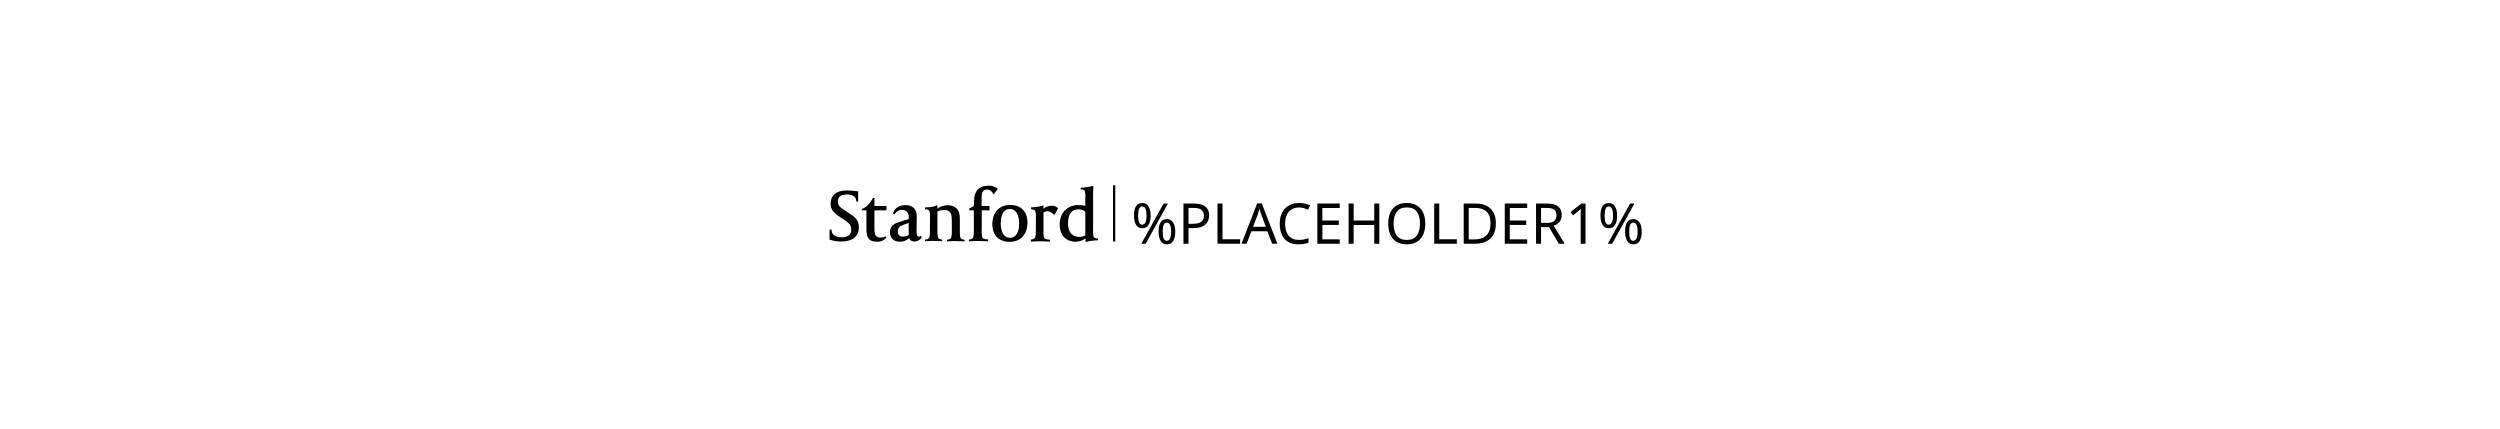
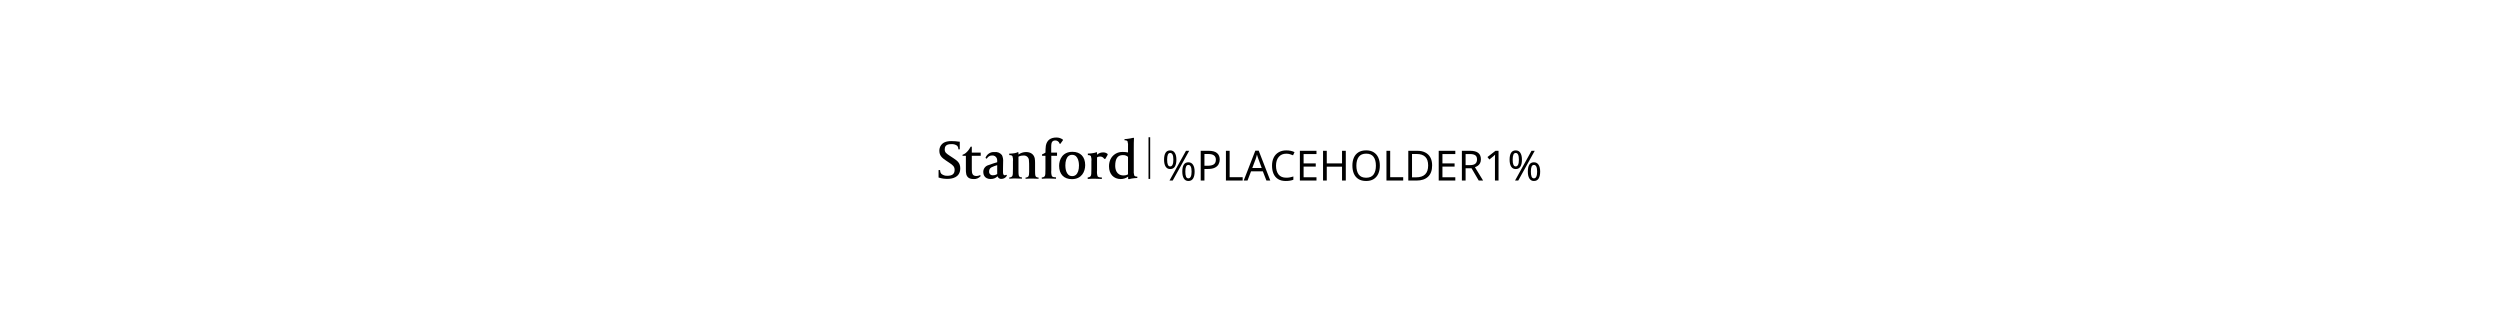
- <svg xmlns="http://www.w3.org/2000/svg" width="800px" height="137px" viewBox="0 0 450 137" version="1.1">
+ <svg xmlns="http://www.w3.org/2000/svg" width="1080px" height="137px" viewBox="0 0 450 137" version="1.1">
  <g id="stanford-line1-1" stroke="none" stroke-width="1" fill="none" fill-rule="evenodd">
    <g>
      <rect id="Rectangle" x="0" y="0" width="450" height="137" />
      <g id="SU_units_1Ln" transform="translate(90, 59)">
        <line x1="91.52" y1="18.29" x2="91.52" y2="0.29" id="Path" stroke="#000000" stroke-width="0.72" />
        <path d="M25.79,12.35 C24.932,12.585 24.099,12.899 23.3,13.29 C22.649,13.639 22.259,14.333 22.3,15.07 C22.253,15.529 22.419,15.984 22.751,16.304 C23.083,16.624 23.543,16.774 24,16.71 C24.637,16.72 25.261,16.535 25.79,16.18 L25.79,12.35 L25.79,12.35 Z M23.08,18.35 C20.01,18.35 19.78,16.02 19.78,15.35 C19.726,13.97 20.622,12.731 21.95,12.35 C23.95,11.61 24.4,11.52 25.79,11.09 L25.79,10.73 C25.828,10.305 25.781,9.876 25.65,9.47 C25.336,8.616 24.485,8.082 23.58,8.17 C22.701,8.149 21.877,8.599 21.42,9.35 L21.3,9.58 L20.73,9.24 L20.79,9.07 C21.394,7.522 22.944,6.554 24.6,6.69 C25.836,6.522 27.068,7.02 27.84,8 C28.266,8.914 28.442,9.925 28.35,10.93 C28.35,11.93 28.35,12.99 28.3,13.86 C28.3,14.46 28.3,14.98 28.3,15.3 C28.3,16.1 28.42,16.72 29.09,16.72 C29.222,16.727 29.353,16.688 29.46,16.61 L29.64,16.45 L30.01,16.87 L29.89,17.03 C29.403,17.796 28.567,18.268 27.66,18.29 C26.886,18.368 26.163,17.892 25.93,17.15 C25.19,17.917 24.165,18.341 23.1,18.32 L23.08,18.35 Z" id="Shape" fill="#000000" fill-rule="nonzero" />
        <path d="M4.36,18.27 C3.095,18.301 1.834,18.118 0.63,17.73 L0.46,17.73 L0.46,16.91 C0.46,15.81 0.46,15.38 0.46,15.04 L0.46,14.47 L1.12,14.47 L1.12,14.71 C1.132,15.208 1.312,15.687 1.63,16.07 C2.359,16.678 3.291,16.989 4.24,16.94 C6.4,16.94 7.4,16.13 7.4,14.38 C7.4,12.88 6.47,12.25 5.19,11.38 L4.99,11.24 L3.64,10.34 C1.76,9.09 0.8,8.09 0.8,6.1 C0.8,5.1 1.17,1.95 5.91,1.95 C7.082,1.948 8.252,2.035 9.41,2.21 L9.62,2.21 L9.62,2.41 C9.62,2.41 9.62,3.03 9.62,3.7 C9.62,4.37 9.62,4.7 9.62,5.16 L9.62,5.52 L9,5.52 L9,5.3 C8.998,4.79 8.801,4.3 8.45,3.93 C7.712,3.417 6.816,3.179 5.92,3.26 C3.41,3.26 3.12,4.55 3.12,5.52 C3.12,6.85 3.8,7.3 5.29,8.29 L7,9.42 C8.46,10.42 9.83,11.31 9.83,13.73 C9.83,17.83 6.01,18.27 4.37,18.27 L4.36,18.27 Z" id="Path" fill="#000000" fill-rule="nonzero" />
        <path d="M15.58,18.34 C13.83,18.34 12.87,17.71 12.44,16.34 C12.287,15.583 12.227,14.811 12.26,14.04 C12.26,12.23 12.26,10.78 12.26,9.1 L12.26,8.31 L10.81,8.31 L10.81,7.87 L10.96,7.81 C11.416,7.639 11.841,7.396 12.22,7.09 C12.974,6.446 13.604,5.67 14.08,4.8 L14.33,4.37 L14.82,4.37 L14.82,6.91 L18.67,6.91 L18.67,8.31 L14.82,8.31 L14.82,14.25 C14.82,16.02 15.15,17.03 16.82,17.03 C17.299,17.025 17.772,16.923 18.21,16.73 L18.44,16.61 L18.64,17.07 L18.54,17.18 C17.77,18.007 16.667,18.441 15.54,18.36 L15.58,18.34 Z" id="Path" fill="#000000" fill-rule="nonzero" />
        <path d="M31,18.2 L31,17.66 L31.22,17.66 C31.599,17.637 31.956,17.473 32.22,17.2 C32.57,16.81 32.59,15.84 32.59,13.92 L32.59,10.69 C32.689,9.92 32.614,9.137 32.37,8.4 C32.103,8.14 31.742,8 31.37,8.01 L31.28,8.01 L31,8 L31,7.36 L31.26,7.36 L31.43,7.36 C32.101,7.348 32.771,7.277 33.43,7.15 C33.851,7.084 34.257,6.945 34.63,6.74 L34.75,6.74 L34.98,6.87 L34.98,7.76 C35.929,7.064 37.073,6.686 38.25,6.68 C40.25,6.68 41.62,7.68 42,9.36 C42.108,10.021 42.158,10.69 42.15,11.36 L42.15,14.66 C42.15,16.52 42.22,17.05 42.57,17.38 C42.827,17.567 43.133,17.675 43.45,17.69 L43.67,17.69 L43.67,18.22 L43.11,18.22 C42.3,18.22 41.6,18.14 40.87,18.14 C40.14,18.14 39.31,18.14 38.3,18.23 L38.04,18.23 L38.04,17.7 L38.24,17.7 C38.586,17.668 38.914,17.532 39.18,17.31 C39.55,16.94 39.56,16.08 39.59,15.31 C39.59,15.19 39.59,15.06 39.59,14.92 C39.59,14.5 39.59,13.61 39.59,12.92 C39.605,12.059 39.575,11.198 39.5,10.34 C39.508,9.723 39.248,9.133 38.788,8.723 C38.327,8.313 37.712,8.122 37.1,8.2 C36.365,8.18 35.637,8.341 34.98,8.67 L34.98,14.61 C34.98,16.47 35.06,17 35.41,17.33 C35.663,17.517 35.966,17.625 36.28,17.64 L36.5,17.64 L36.5,18.17 L35.9,18.17 C35.12,18.17 34.44,18.1 33.73,18.1 C33.02,18.1 32.14,18.1 31.13,18.19 L30.88,18.19 L31,18.2 Z" id="Path" fill="#000000" fill-rule="nonzero" />
        <path d="M45.05,18.2 L45.05,17.65 L45.27,17.65 C45.649,17.625 46.005,17.461 46.27,17.19 C46.62,16.8 46.63,15.84 46.63,13.92 L46.63,8.31 L45.17,8.31 L45.17,7.68 L45.32,7.62 C45.791,7.45 46.235,7.214 46.64,6.92 C46.628,5.917 46.685,4.915 46.81,3.92 C47.26,1.59 48.81,0.41 51.35,0.41 C52.339,0.39 53.308,0.692 54.11,1.27 L54.19,1.34 L54.19,1.58 L53.07,3.14 L52.8,3.14 L52.74,3 C52.469,2.182 51.691,1.64 50.83,1.67 C50.414,1.657 50.007,1.8 49.69,2.07 C49.2,2.56 49.12,3.29 49.12,4.73 L49.12,6.91 L51.64,6.91 L51.64,8.31 L49.16,8.31 L49.16,14.58 C49.062,15.425 49.148,16.281 49.41,17.09 C49.72,17.57 50.68,17.6 50.97,17.6 L51.2,17.6 L51.2,18.21 L50.95,18.21 C49.71,18.15 48.78,18.12 48.12,18.12 C47.28,18.12 46.32,18.12 45.31,18.21 L45.05,18.21 L45.05,18.2 Z" id="Path" fill="#000000" fill-rule="nonzero" />
        <path d="M58.19,7.89 C57.613,7.862 57.045,8.043 56.59,8.4 C55.68,9.16 55.23,10.55 55.23,12.52 C55.23,13.28 55.37,17.08 58.15,17.08 C58.727,17.108 59.295,16.927 59.75,16.57 C60.66,15.81 61.12,14.42 61.12,12.45 C61.12,11.69 60.97,7.89 58.19,7.89 L58.19,7.89 Z M58.05,18.39 C54.6,18.39 52.54,16.24 52.54,12.64 C52.54,9.85 54.05,6.58 58.29,6.58 C61.74,6.58 63.8,8.73 63.8,12.33 C63.8,15.13 62.29,18.39 58.05,18.39 Z" id="Shape" fill="#000000" fill-rule="nonzero" />
        <path d="M64.89,18.2 L64.89,17.63 L65.11,17.63 C65.49,17.603 65.847,17.436 66.11,17.16 C66.46,16.77 66.48,15.84 66.48,13.92 L66.48,10.69 C66.579,9.92 66.504,9.137 66.26,8.4 C65.996,8.136 65.633,7.995 65.26,8.01 L65.17,8.01 L64.95,8.01 L64.95,7.33 L65.38,7.33 C66.052,7.313 66.721,7.239 67.38,7.11 C67.794,7.05 68.2,6.943 68.59,6.79 L68.72,6.73 L68.92,6.84 L68.92,7.84 C69.628,7.182 70.563,6.824 71.53,6.84 C72.22,6.805 72.898,7.03 73.43,7.47 L73.5,7.54 L73.5,7.89 L72.5,9.64 L72.04,9.64 L71.97,9.53 C71.575,8.918 70.877,8.569 70.15,8.62 C69.713,8.612 69.284,8.737 68.92,8.98 L68.92,14.67 C68.827,15.508 68.908,16.356 69.16,17.16 C69.48,17.63 70.44,17.67 70.72,17.67 L71,17.67 L71,18.3 L70.75,18.3 C69.51,18.24 68.58,18.21 67.91,18.21 C67.07,18.21 66.12,18.21 65.11,18.3 L64.85,18.3 L64.89,18.2 Z" id="Path" fill="#000000" fill-rule="nonzero" />
        <path d="M80.05,8 C77.84,8 76.77,9.51 76.77,12.61 C76.77,13.87 77.13,16.79 80.41,16.79 L80.51,16.79 C81.137,16.8 81.755,16.641 82.3,16.33 L82.3,8.76 C81.679,8.221 80.871,7.948 80.05,8 L80.05,8 Z M82.65,18.4 L82.35,18.29 L82.35,17.29 C81.437,17.973 80.33,18.344 79.19,18.35 C76.09,18.35 74.09,16.2 74.09,12.87 C74.082,11.838 74.29,10.817 74.7,9.87 C75.675,7.799 77.804,6.523 80.09,6.64 C80.832,6.636 81.573,6.71 82.3,6.86 L82.3,4.45 C82.393,3.624 82.318,2.787 82.08,1.99 C81.818,1.722 81.454,1.58 81.08,1.6 L81,1.6 L80.79,1.6 L80.79,1.09 L81.03,1.09 C81.842,1.026 82.649,0.919 83.45,0.77 C83.829,0.716 84.204,0.632 84.57,0.52 L84.68,0.52 L84.88,0.64 L84.88,0.75 C84.8,1.68 84.79,3.67 84.79,5.16 L84.79,14.38 C84.698,15.22 84.773,16.069 85.01,16.88 C85.268,17.155 85.633,17.305 86.01,17.29 L86.32,17.29 L86.32,17.9 L86.08,17.9 C85.346,17.931 84.615,18.008 83.89,18.13 C83.499,18.177 83.113,18.264 82.74,18.39 L82.63,18.39 L82.65,18.4 Z" id="Shape" fill="#000000" fill-rule="nonzero" />
        <g id="%PLACEHOLDER1%" transform="translate(97, 1)" fill="#000000" fill-rule="nonzero" font-family="SourceSansPro-Semibold, Source Sans Pro" font-size="18" font-weight="500">
          <g id="Group">
            <text id="%PLACEHOLDER1%">
              <tspan x="0" y="18">%PLACEHOLDER1%</tspan>
            </text>
          </g>
        </g>
      </g>
    </g>
  </g>
</svg>
